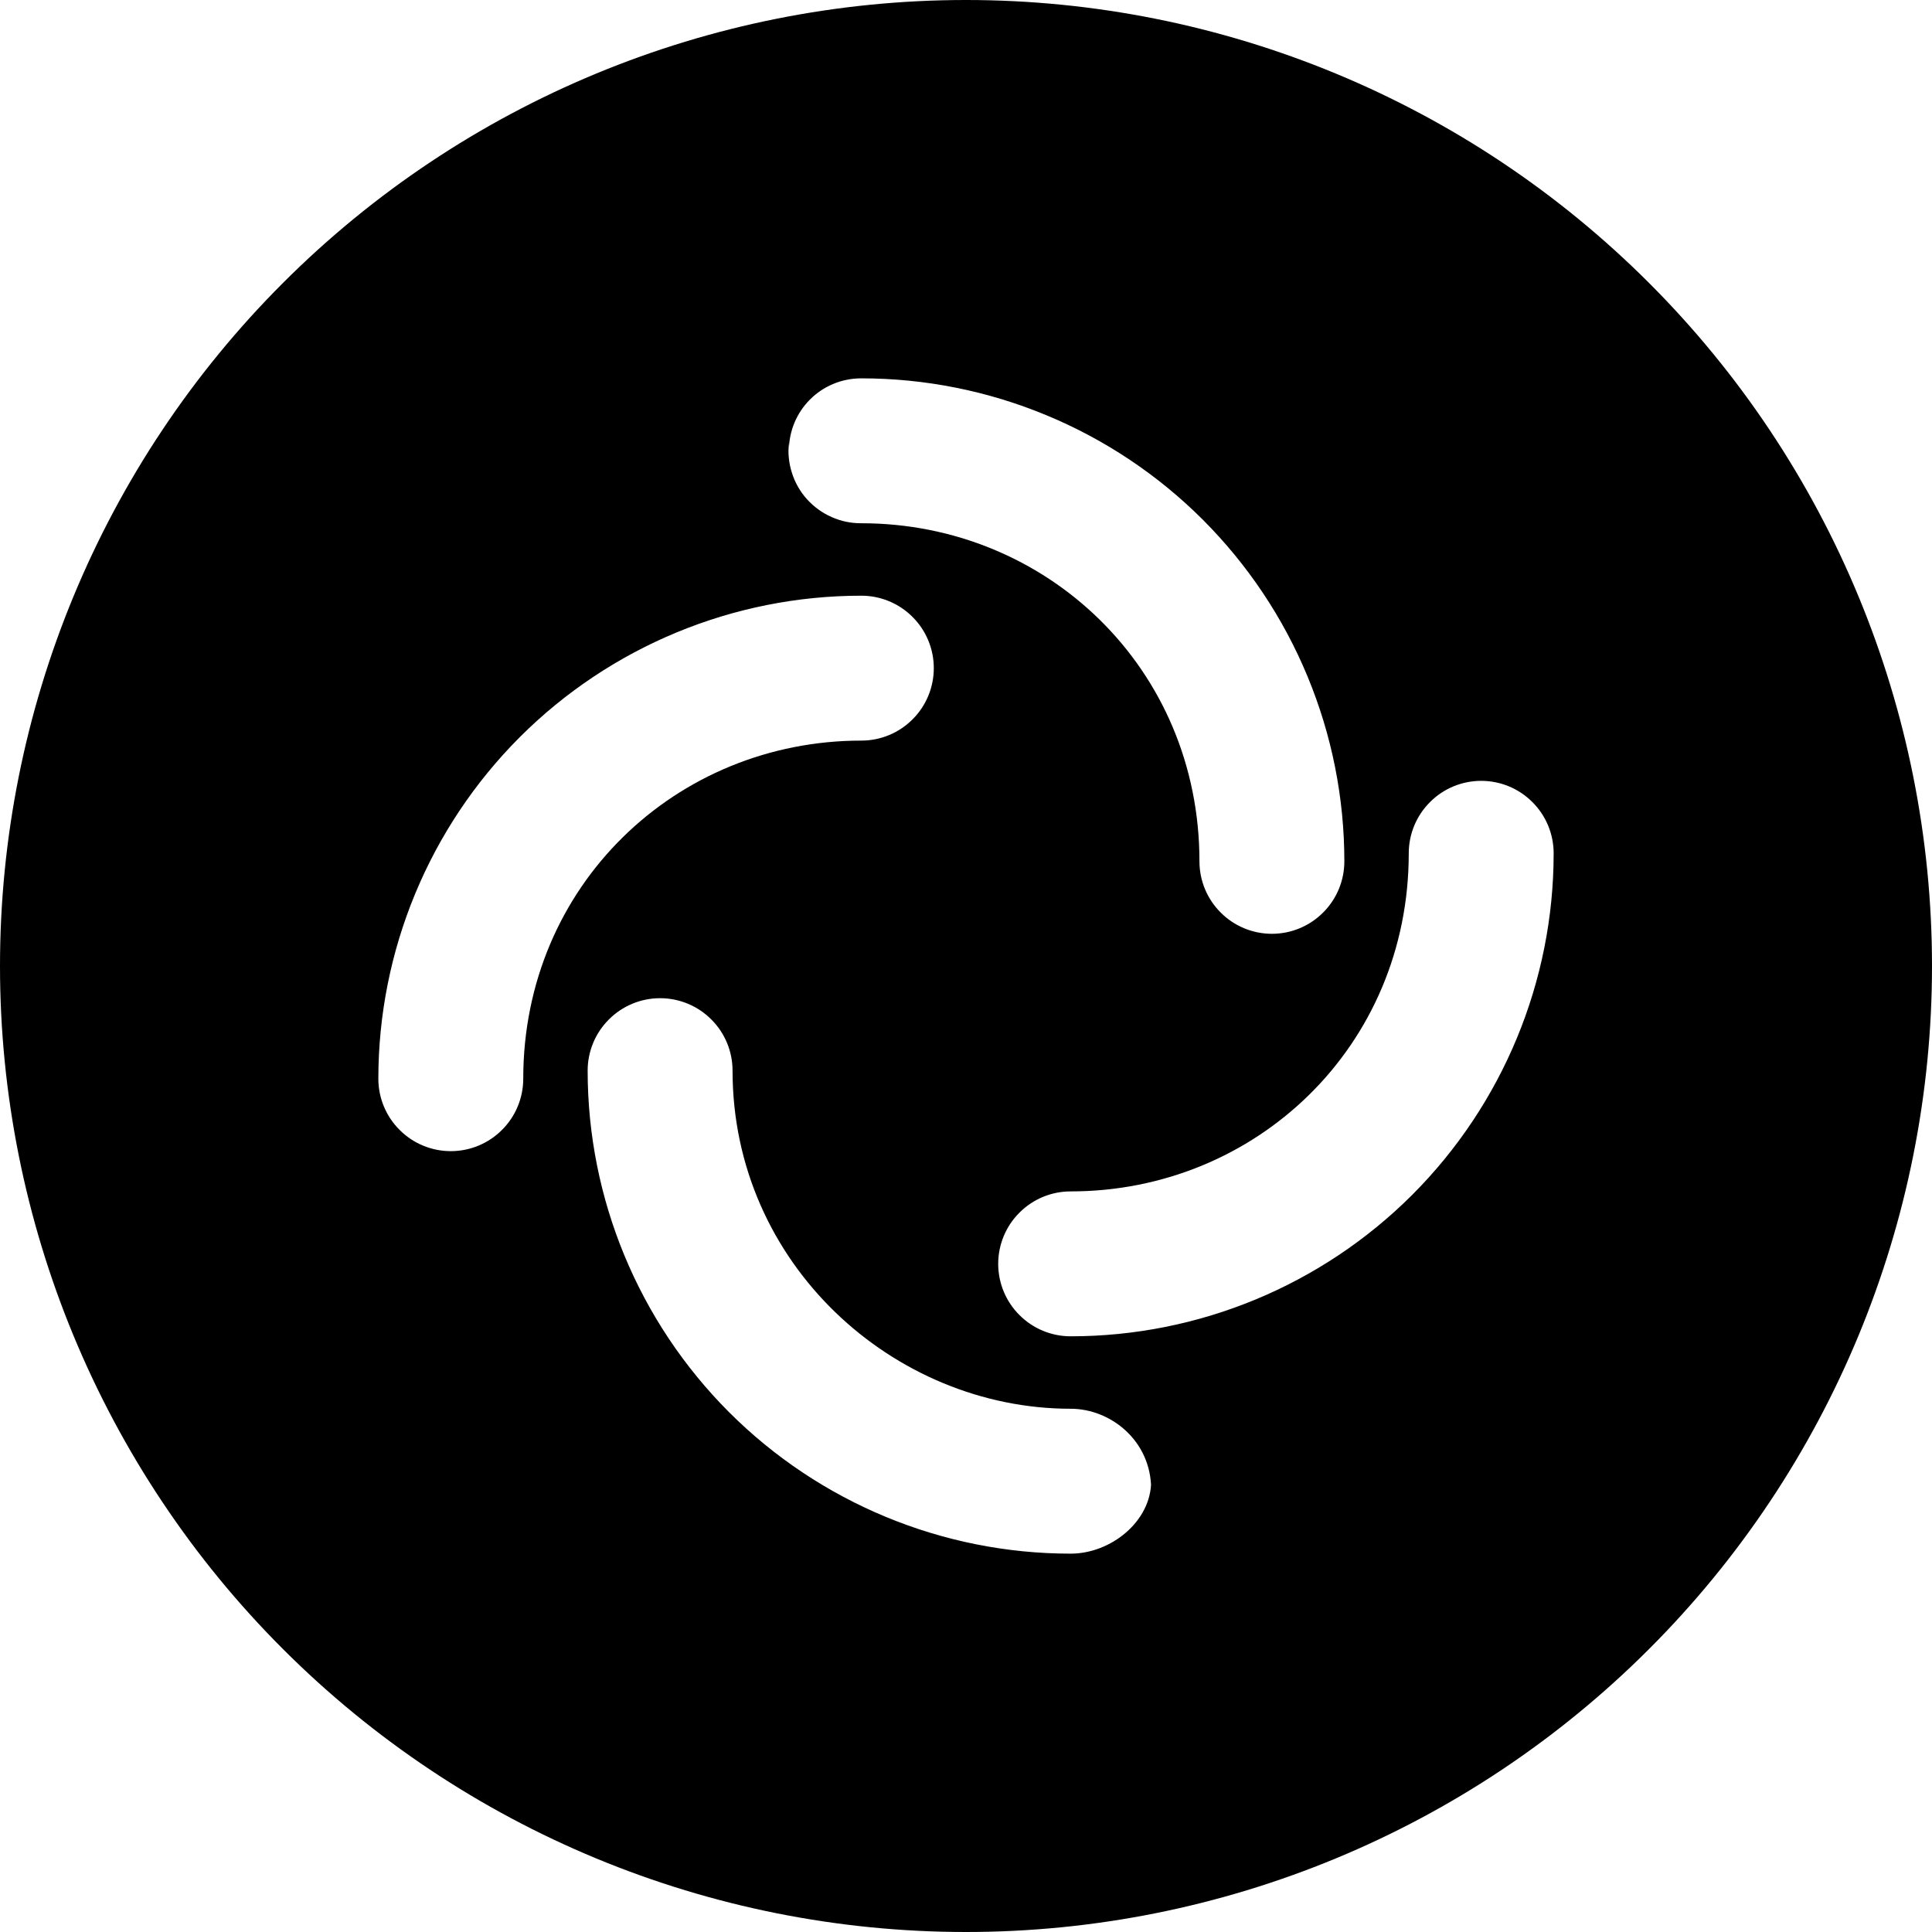
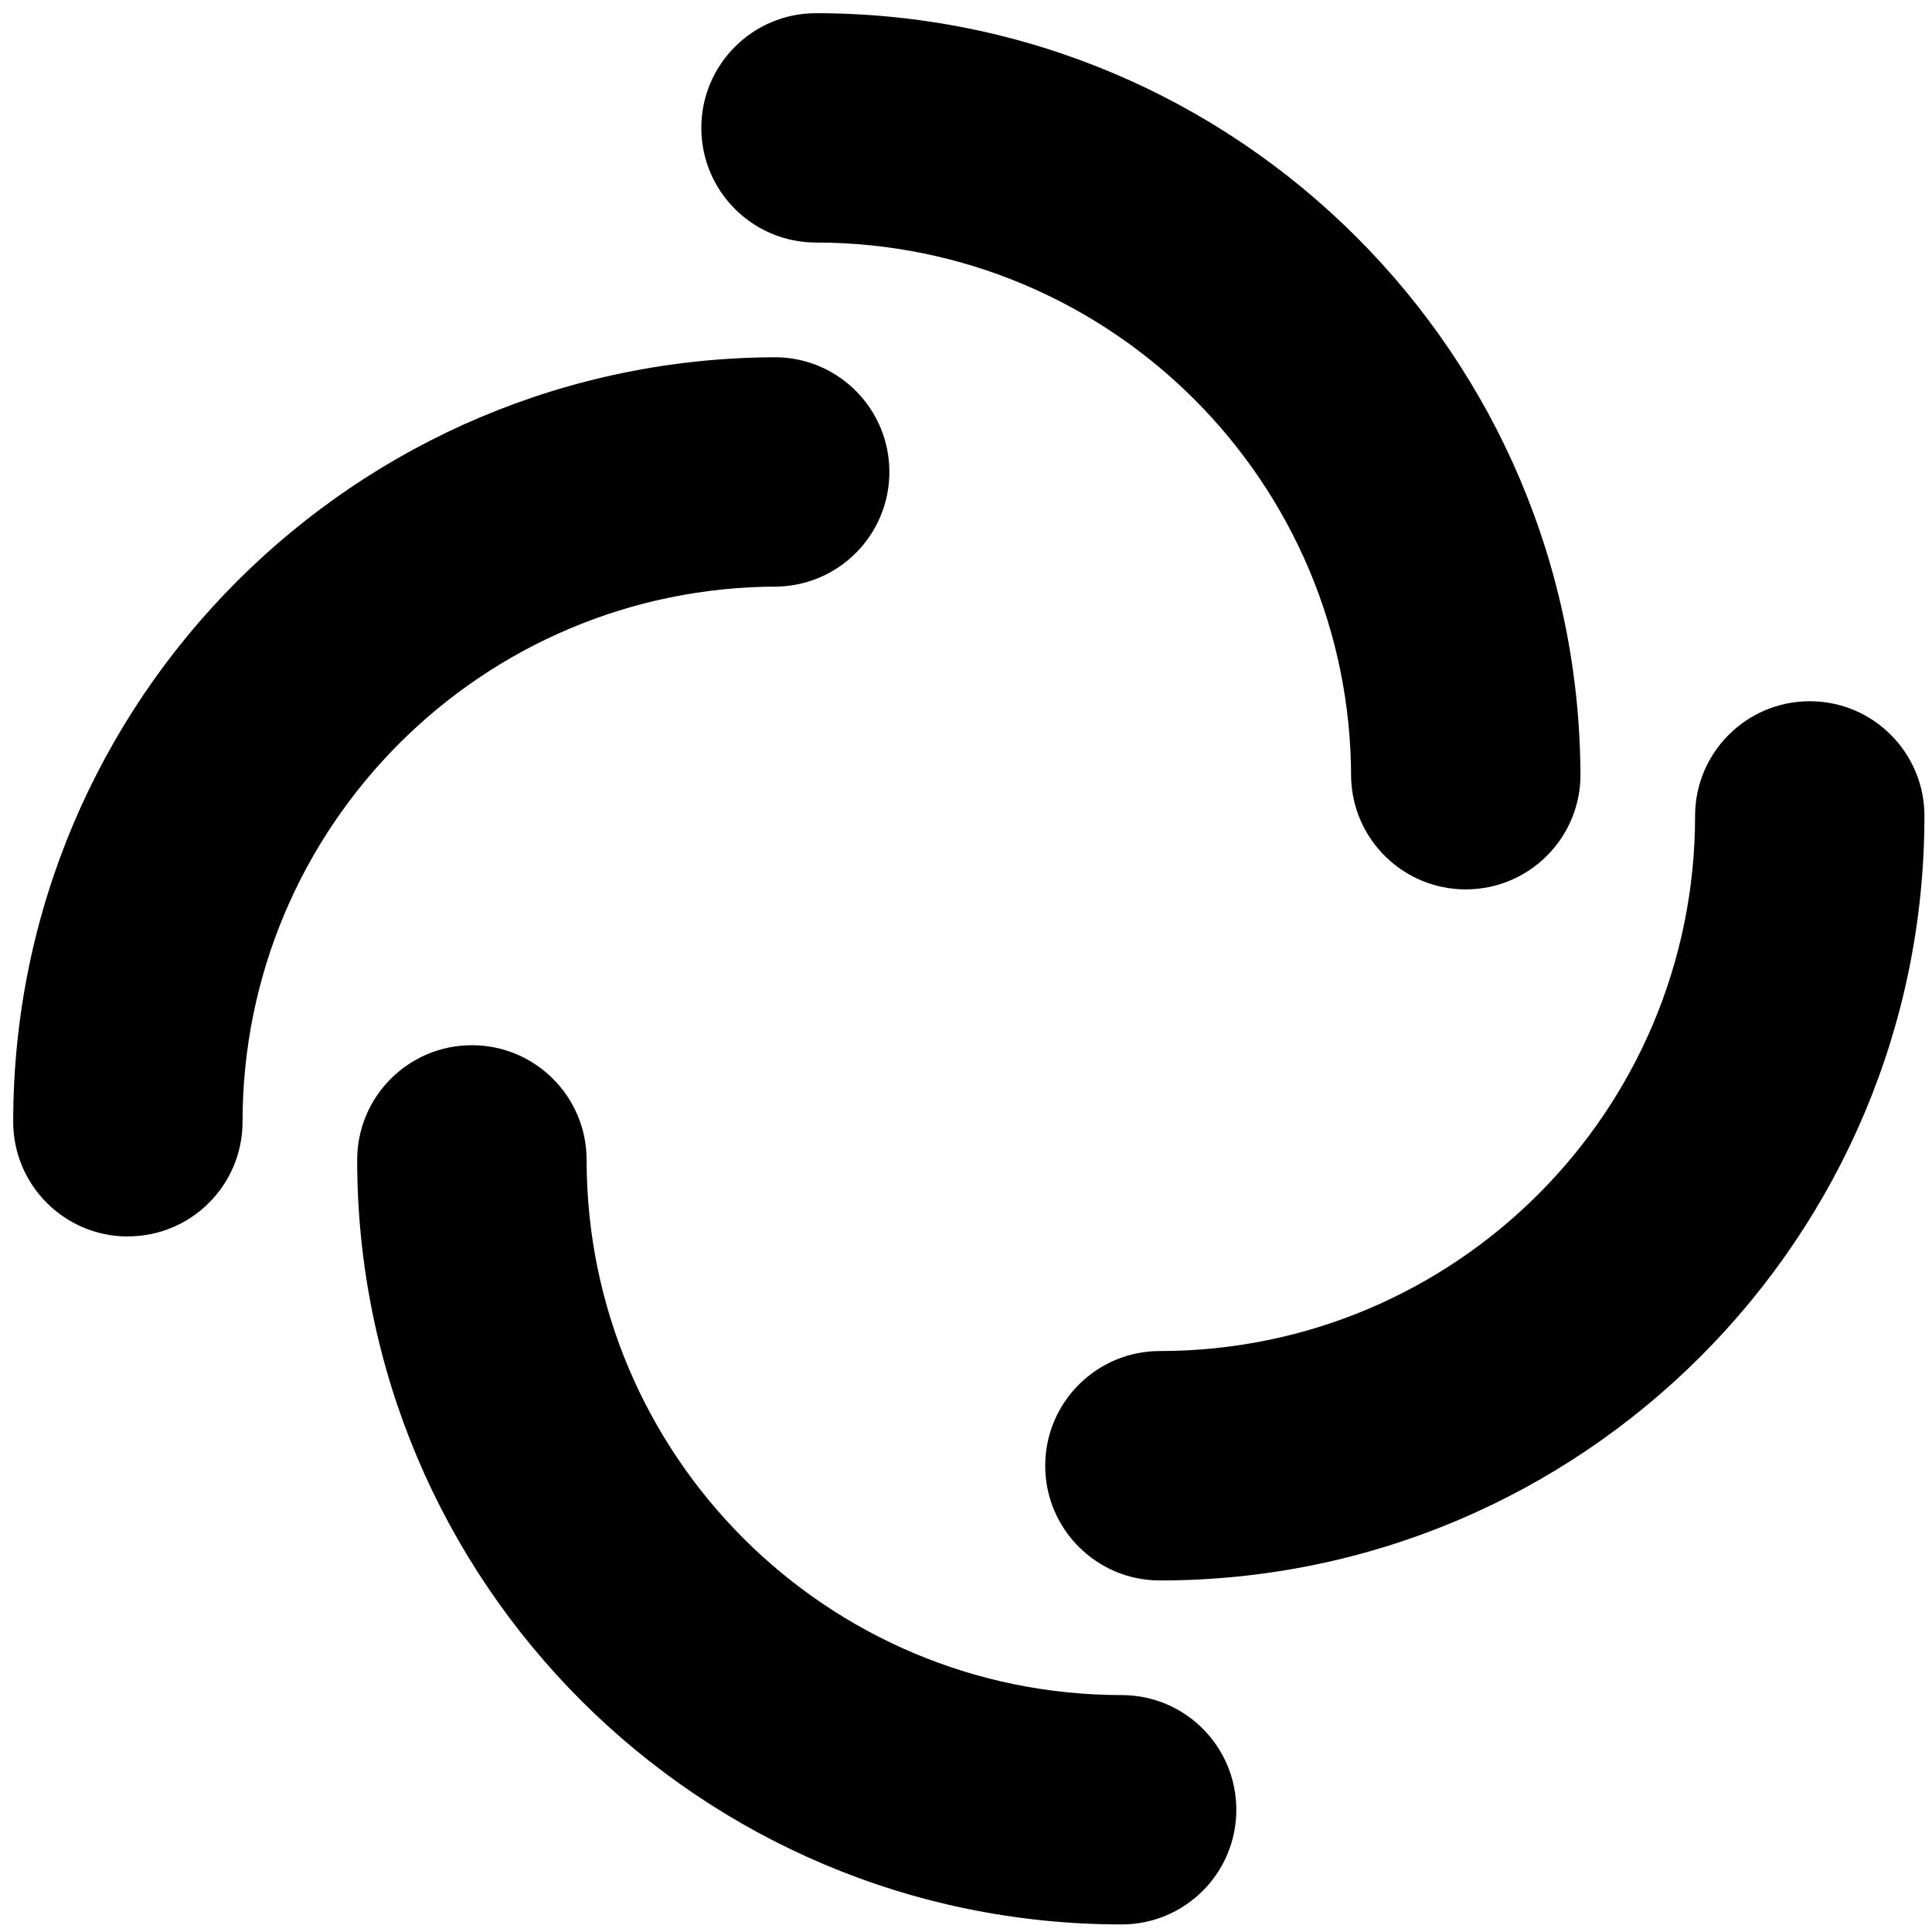
- <svg xmlns="http://www.w3.org/2000/svg" width="24" height="24" viewBox="0 0 24 24" fill="none">
-   <path d="M12 24C15.183 24 18.235 22.736 20.485 20.485C22.736 18.235 24 15.183 24 12C24 8.817 22.736 5.765 20.485 3.515C18.235 1.264 15.183 0 12 0C8.817 0 5.765 1.264 3.515 3.515C1.264 5.765 0 8.817 0 12C0 15.183 1.264 18.235 3.515 20.485C5.765 22.736 8.817 24 12 24V24ZM9.8 5.6C9.8 5.1 10.2 4.7 10.7 4.7C11.488 4.7 12.268 4.855 12.996 5.157C13.724 5.458 14.386 5.9 14.943 6.457C15.5 7.015 15.942 7.676 16.243 8.404C16.545 9.132 16.7 9.912 16.7 10.7C16.7 10.939 16.605 11.168 16.436 11.336C16.268 11.505 16.039 11.6 15.8 11.6C15.561 11.6 15.332 11.505 15.164 11.336C14.995 11.168 14.9 10.939 14.9 10.7C14.9 8.3 13 6.5 10.7 6.5C10.573 6.501 10.447 6.475 10.331 6.423C10.215 6.372 10.111 6.297 10.025 6.202C9.94 6.108 9.876 5.996 9.838 5.875C9.799 5.754 9.786 5.626 9.8 5.5V5.6ZM19.3 10.6V10.6C19.3 12.191 18.668 13.717 17.543 14.843C16.417 15.968 14.891 16.6 13.3 16.6C13.061 16.6 12.832 16.505 12.664 16.336C12.495 16.168 12.4 15.939 12.4 15.7C12.4 15.461 12.495 15.232 12.664 15.064C12.832 14.895 13.061 14.8 13.3 14.8C15.6 14.8 17.5 13 17.5 10.6C17.5 10.361 17.595 10.132 17.764 9.964C17.932 9.795 18.161 9.7 18.4 9.7C18.639 9.7 18.868 9.795 19.036 9.964C19.205 10.132 19.3 10.361 19.3 10.6ZM14.3 18.4C14.3 18.9 13.8 19.3 13.3 19.3C11.709 19.3 10.183 18.668 9.057 17.543C7.932 16.417 7.3 14.891 7.3 13.3C7.3 13.061 7.395 12.832 7.564 12.664C7.732 12.495 7.961 12.4 8.2 12.4C8.439 12.4 8.668 12.495 8.836 12.664C9.005 12.832 9.1 13.061 9.1 13.3C9.1 15.7 11.1 17.5 13.3 17.5C13.8 17.5 14.3 17.9 14.3 18.5V18.4ZM4.7 13.4V13.4C4.7 11.809 5.332 10.283 6.457 9.157C7.583 8.032 9.109 7.4 10.7 7.4C10.939 7.4 11.168 7.495 11.336 7.664C11.505 7.832 11.6 8.061 11.6 8.3C11.6 8.539 11.505 8.768 11.336 8.936C11.168 9.105 10.939 9.2 10.7 9.2C8.4 9.2 6.5 11 6.5 13.4C6.5 13.639 6.405 13.868 6.236 14.036C6.068 14.205 5.839 14.3 5.6 14.3C5.361 14.3 5.132 14.205 4.964 14.036C4.795 13.868 4.7 13.639 4.7 13.4Z" fill="black" />
+ <svg xmlns="http://www.w3.org/2000/svg" width="24" height="24" fill="none" viewBox="0 0 24 24">
+   <path fill="#0dbd8b" fill-rule="evenodd" d="M8.712 1.589c0-.787.638-1.425 1.424-1.425a9.497 9.497 0 0 1 9.497 9.497 1.425 1.425 0 0 1-2.849 0 6.65 6.65 0 0 0-6.648-6.648A1.425 1.425 0 0 1 8.712 1.59M15.358 22.482c0 .786-.637 1.424-1.424 1.424a9.497 9.497 0 0 1-9.497-9.497 1.425 1.425 0 1 1 2.85 0 6.65 6.65 0 0 0 6.647 6.648c.787 0 1.424.638 1.424 1.425M1.589 15.36a1.425 1.425 0 0 1-1.425-1.425 9.497 9.497 0 0 1 9.497-9.497 1.425 1.425 0 0 1 0 2.849 6.65 6.65 0 0 0-6.648 6.648c0 .786-.637 1.424-1.424 1.424M22.482 8.711c.786 0 1.424.638 1.424 1.425a9.497 9.497 0 0 1-9.497 9.497 1.425 1.425 0 1 1 0-2.85 6.65 6.65 0 0 0 6.648-6.647c0-.787.638-1.425 1.425-1.425" clip-rule="evenodd" style="stroke-width:.44;fill:#000;fill-opacity:1" />
</svg>
